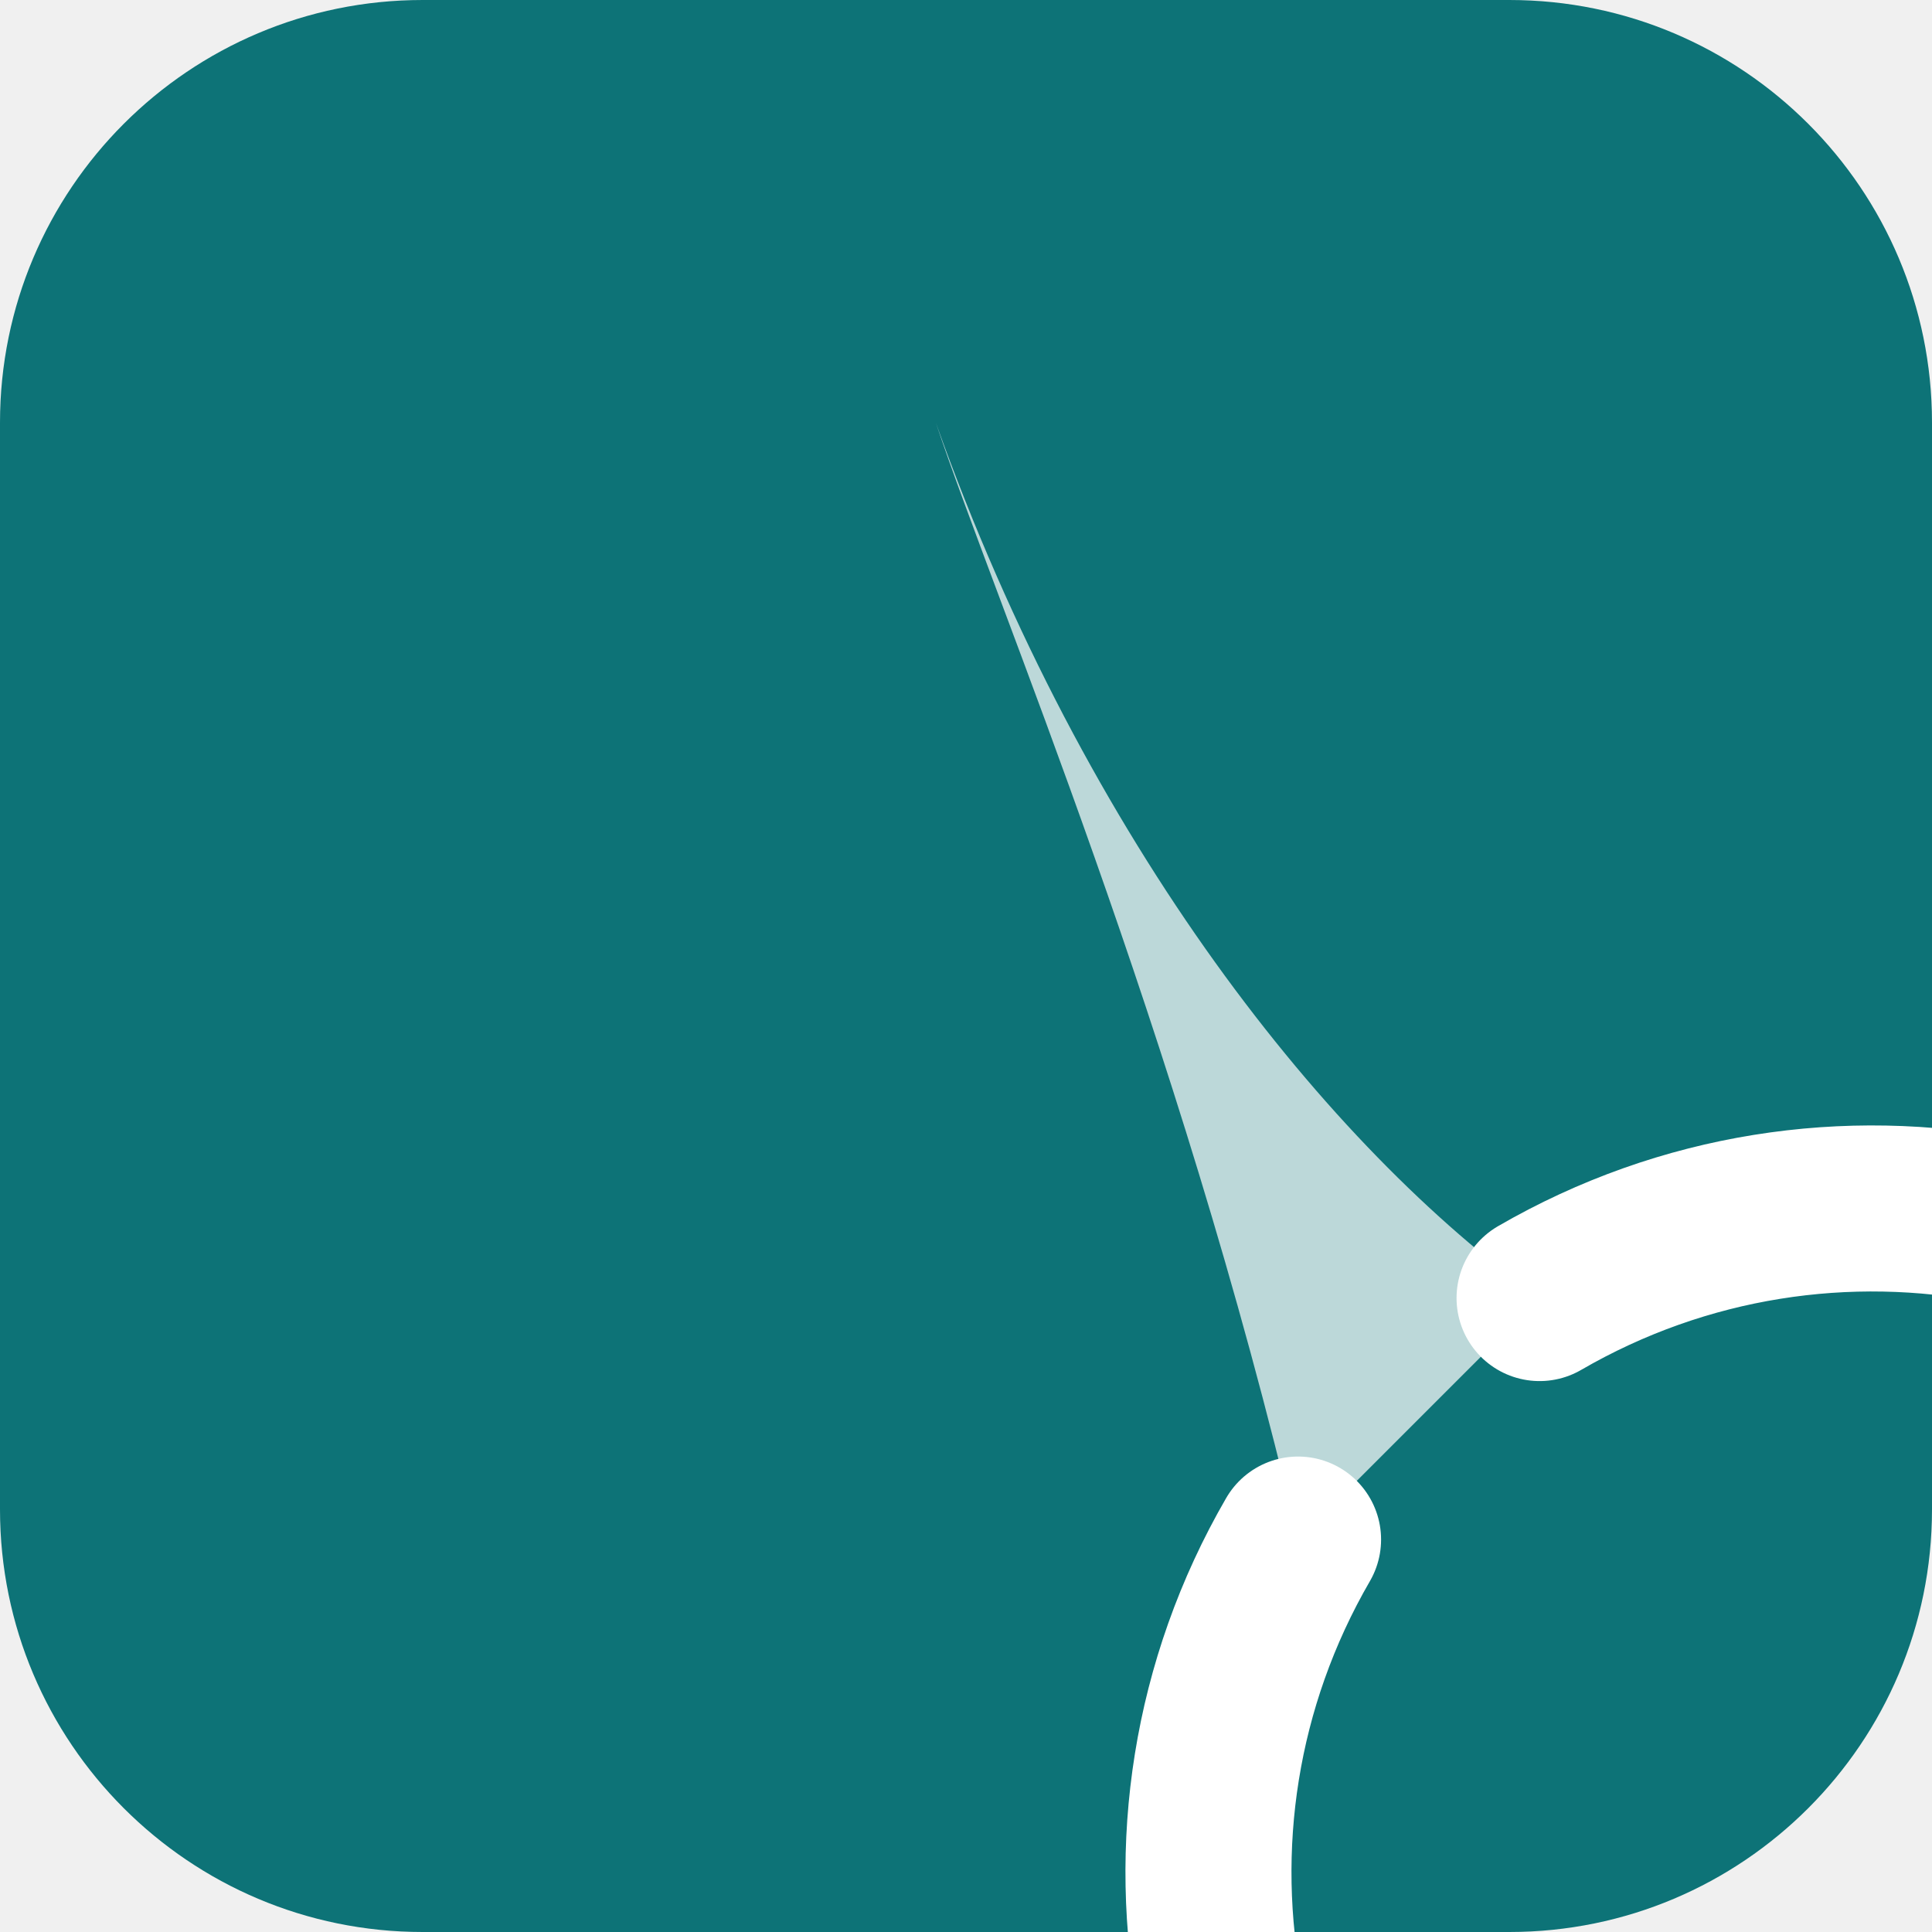
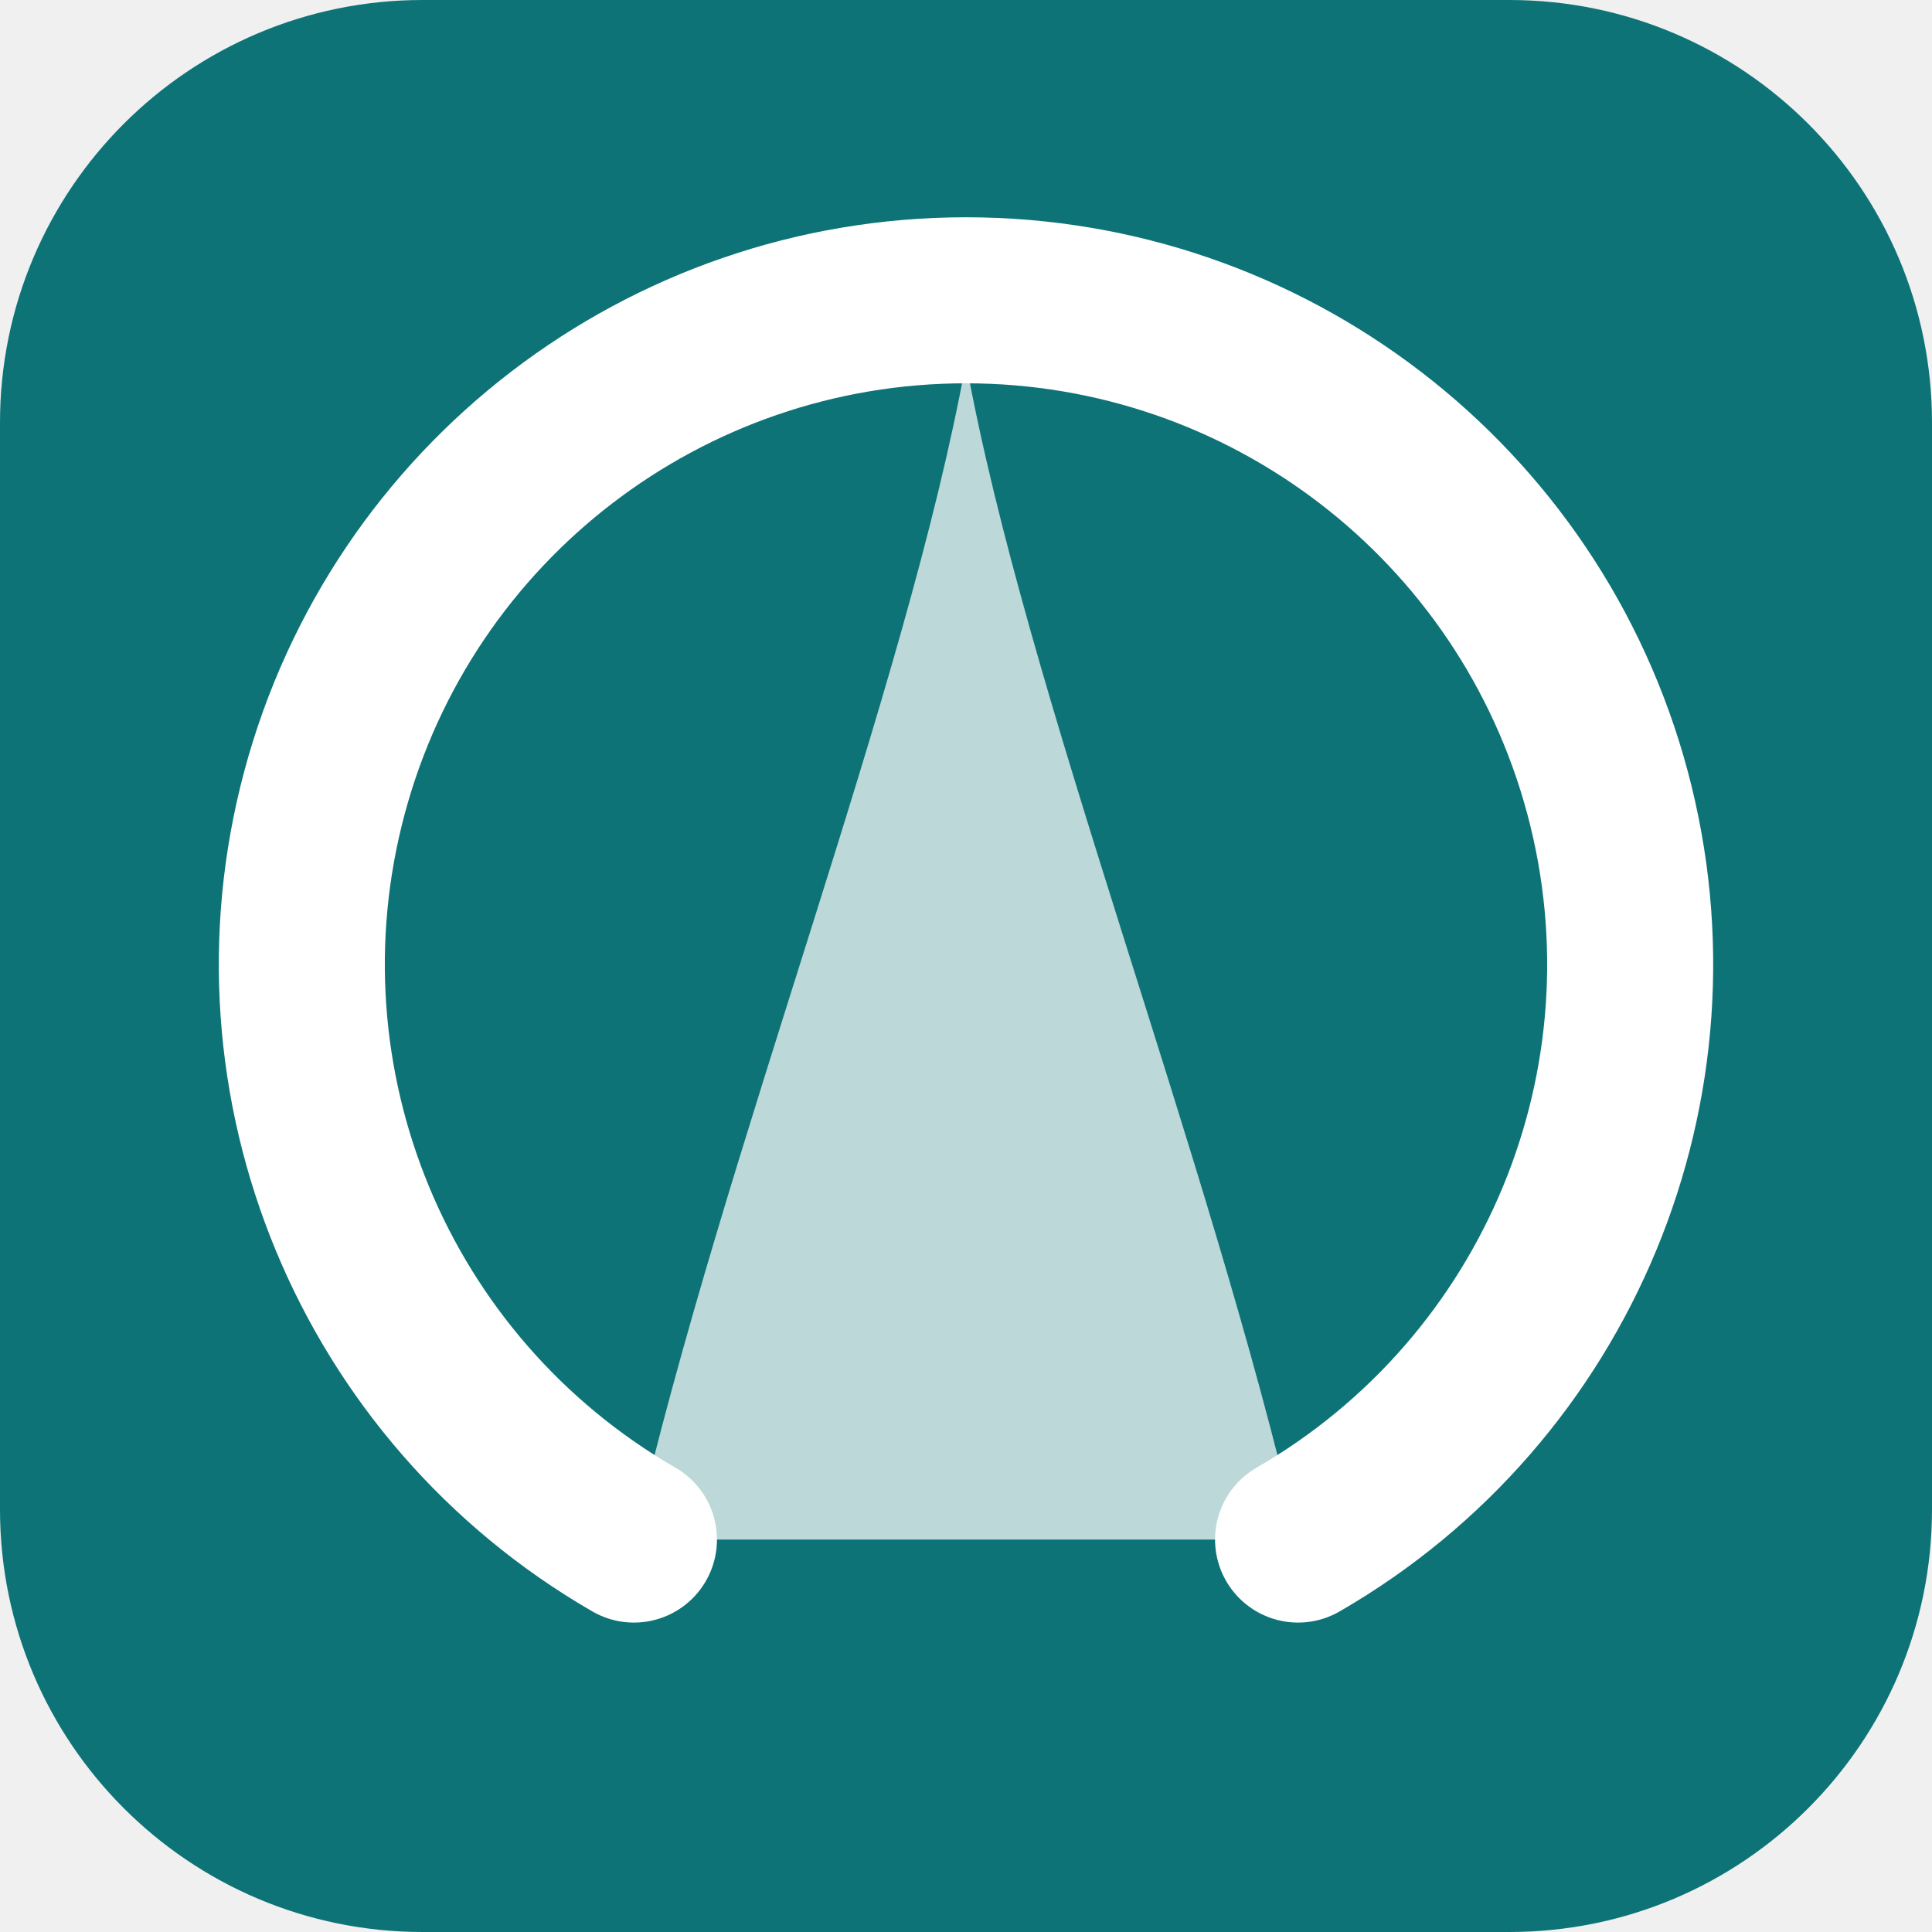
<svg xmlns="http://www.w3.org/2000/svg" viewBox="0 0 64 64" fill="none">
  <rect width="64" height="64" rx="14" fill="#0D7377" />
-   <path d="M 43 51 A 22 22 0 1 0 51 43" stroke="white" stroke-width="5.5" stroke-linecap="round" />
-   <path d="M 51 43 C 44 38 36 28 31 14 C 33 20 39 34 43 51 Z" fill="white" opacity="0.72" />
+   <path d="M 43 51 A 22 22 0 1 0 21 51" stroke="white" stroke-width="5.5" stroke-linecap="round" />
+   <path d="M 43 51 C 40 38 34 23 32 12 C 30 23 24 38 21 51 Z" fill="white" opacity="0.72" />
</svg>
